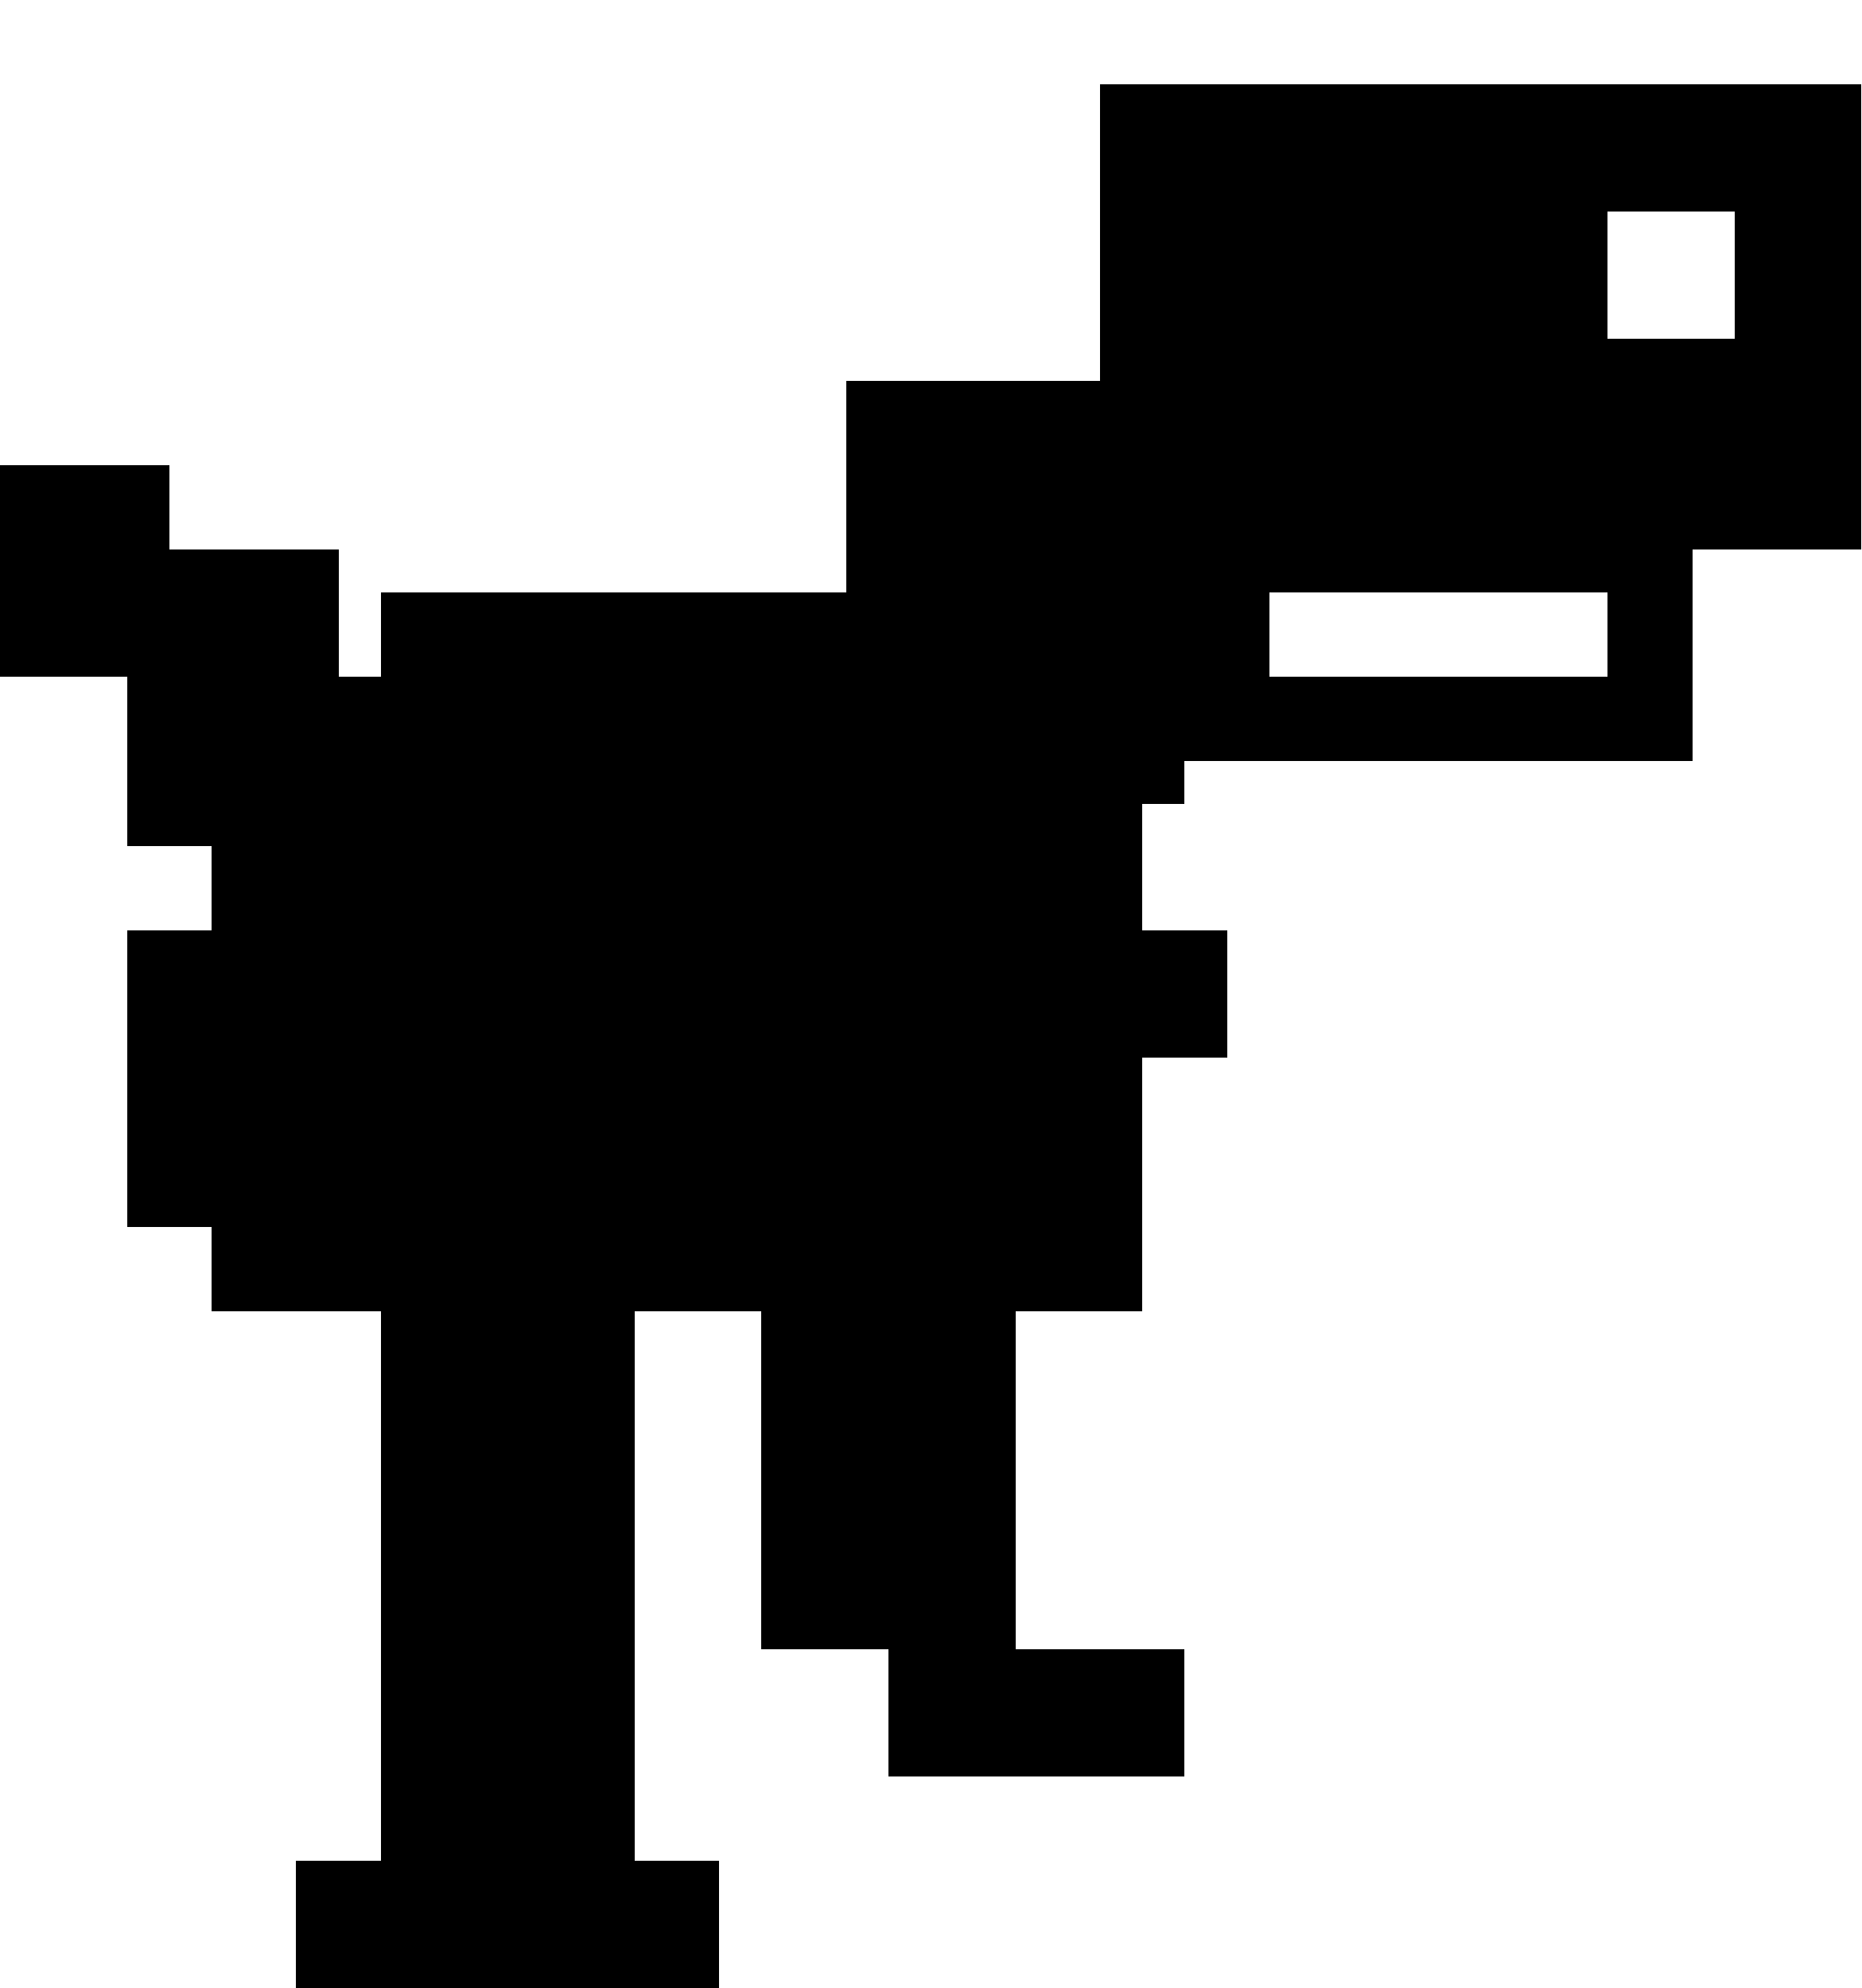
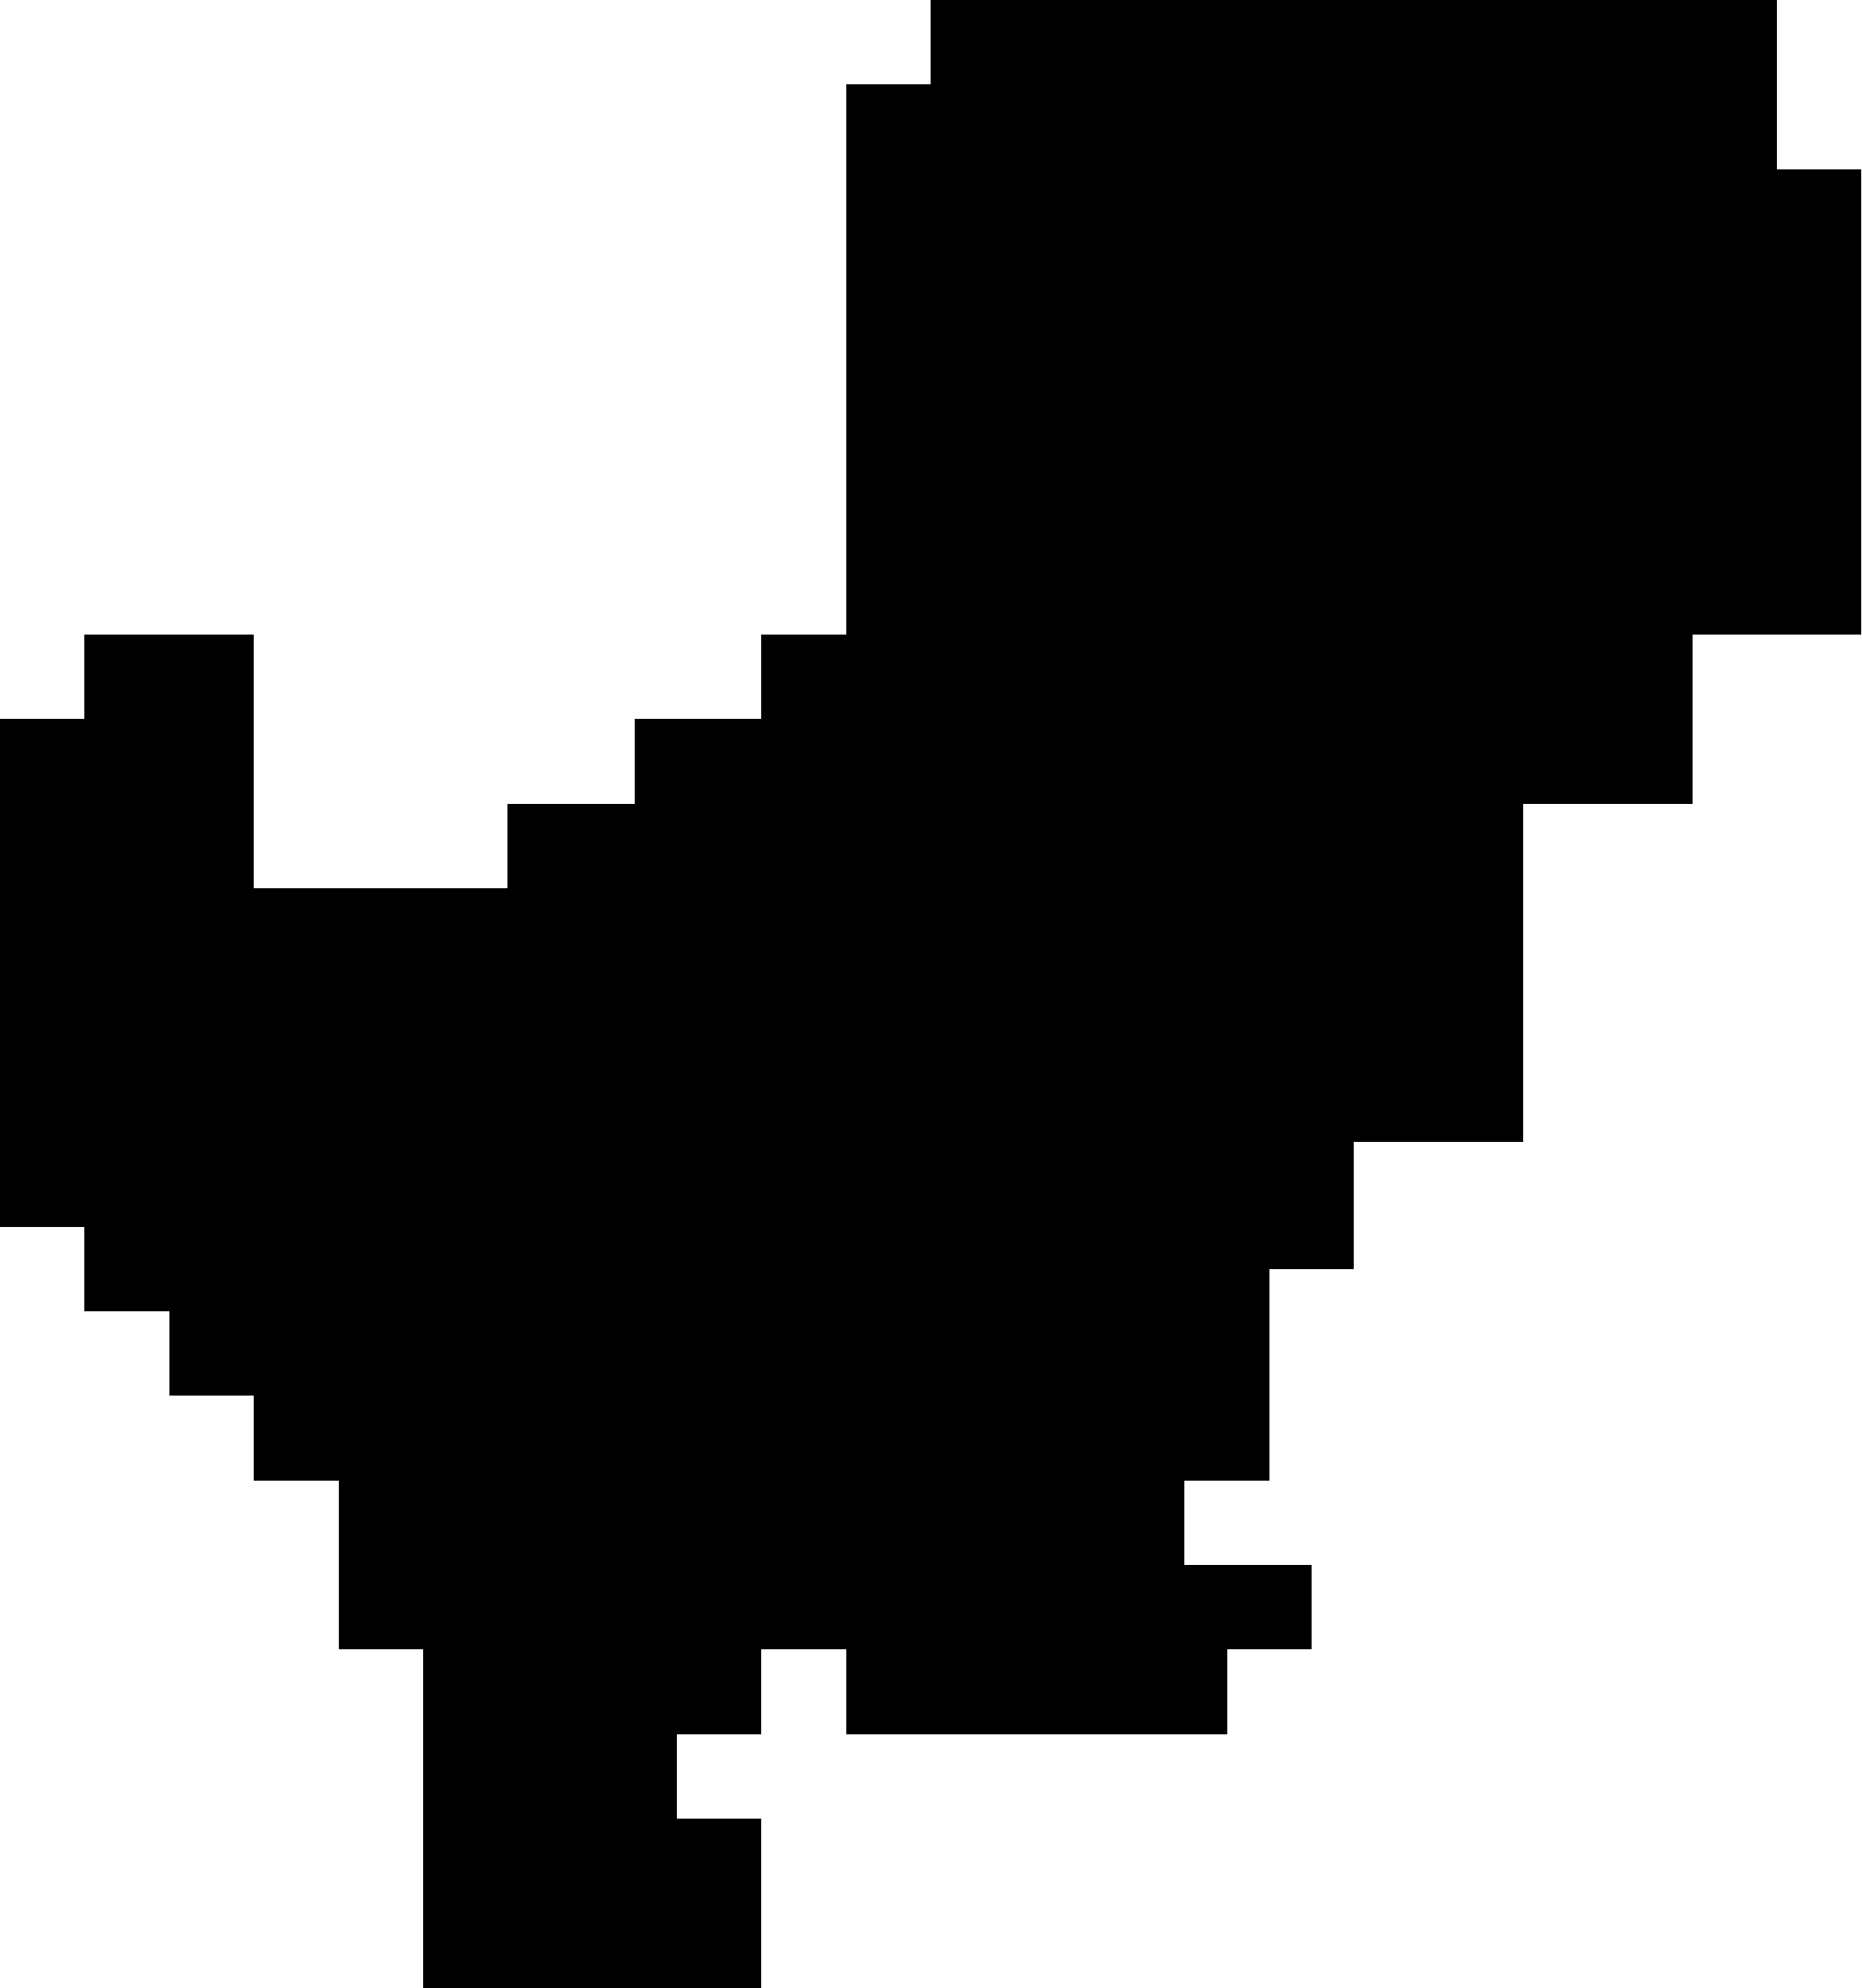
<svg xmlns="http://www.w3.org/2000/svg" viewBox="0 0 44 47" fill="currentColor" shape-rendering="crispEdges">
-   <path fill-rule="evenodd" d="M26 2 H44 V13 H40 V18 H26 Z M38 5 H41 V8 H38 Z M30 14 H38 V16 H30 Z" />
-   <rect x="20" y="9" width="8" height="10" />
-   <rect x="0" y="11" width="4" height="2" />
-   <rect x="0" y="13" width="8" height="3" />
-   <rect x="3" y="16" width="10" height="4" />
-   <rect x="9" y="14" width="14" height="4" />
-   <rect x="5" y="18" width="22" height="13" />
-   <rect x="3" y="22" width="4" height="7" />
-   <rect x="23" y="22" width="6" height="3" />
-   <rect x="9" y="31" width="6" height="13" />
-   <rect x="7" y="44" width="10" height="3" />
-   <rect x="18" y="31" width="6" height="8" />
-   <rect x="21" y="39" width="7" height="3" />
+   <rect x="22" y="0" width="20" height="15" />
+   <rect x="20" y="2" width="2" height="39" />
+   <rect x="42" y="4" width="2" height="11" />
+   <rect x="2" y="15" width="4" height="16" />
+   <rect x="18" y="15" width="2" height="24" />
+   <rect x="22" y="15" width="18" height="4" />
+   <rect x="0" y="17" width="2" height="12" />
+   <rect x="15" y="17" width="3" height="24" />
+   <rect x="12" y="19" width="3" height="28" />
+   <rect x="22" y="19" width="14" height="8" />
+   <rect x="6" y="21" width="6" height="14" />
+   <rect x="22" y="27" width="10" height="3" />
+   <rect x="22" y="30" width="8" height="5" />
+   <rect x="4" y="31" width="2" height="2" />
+   <rect x="8" y="35" width="4" height="4" />
+   <rect x="22" y="35" width="6" height="6" />
+   <rect x="28" y="37" width="3" height="2" />
+   <rect x="10" y="39" width="2" height="8" />
+   <rect x="28" y="39" width="1" height="2" />
+   <rect x="15" y="41" width="1" height="6" />
+   <rect x="16" y="43" width="2" height="4" />
</svg>
